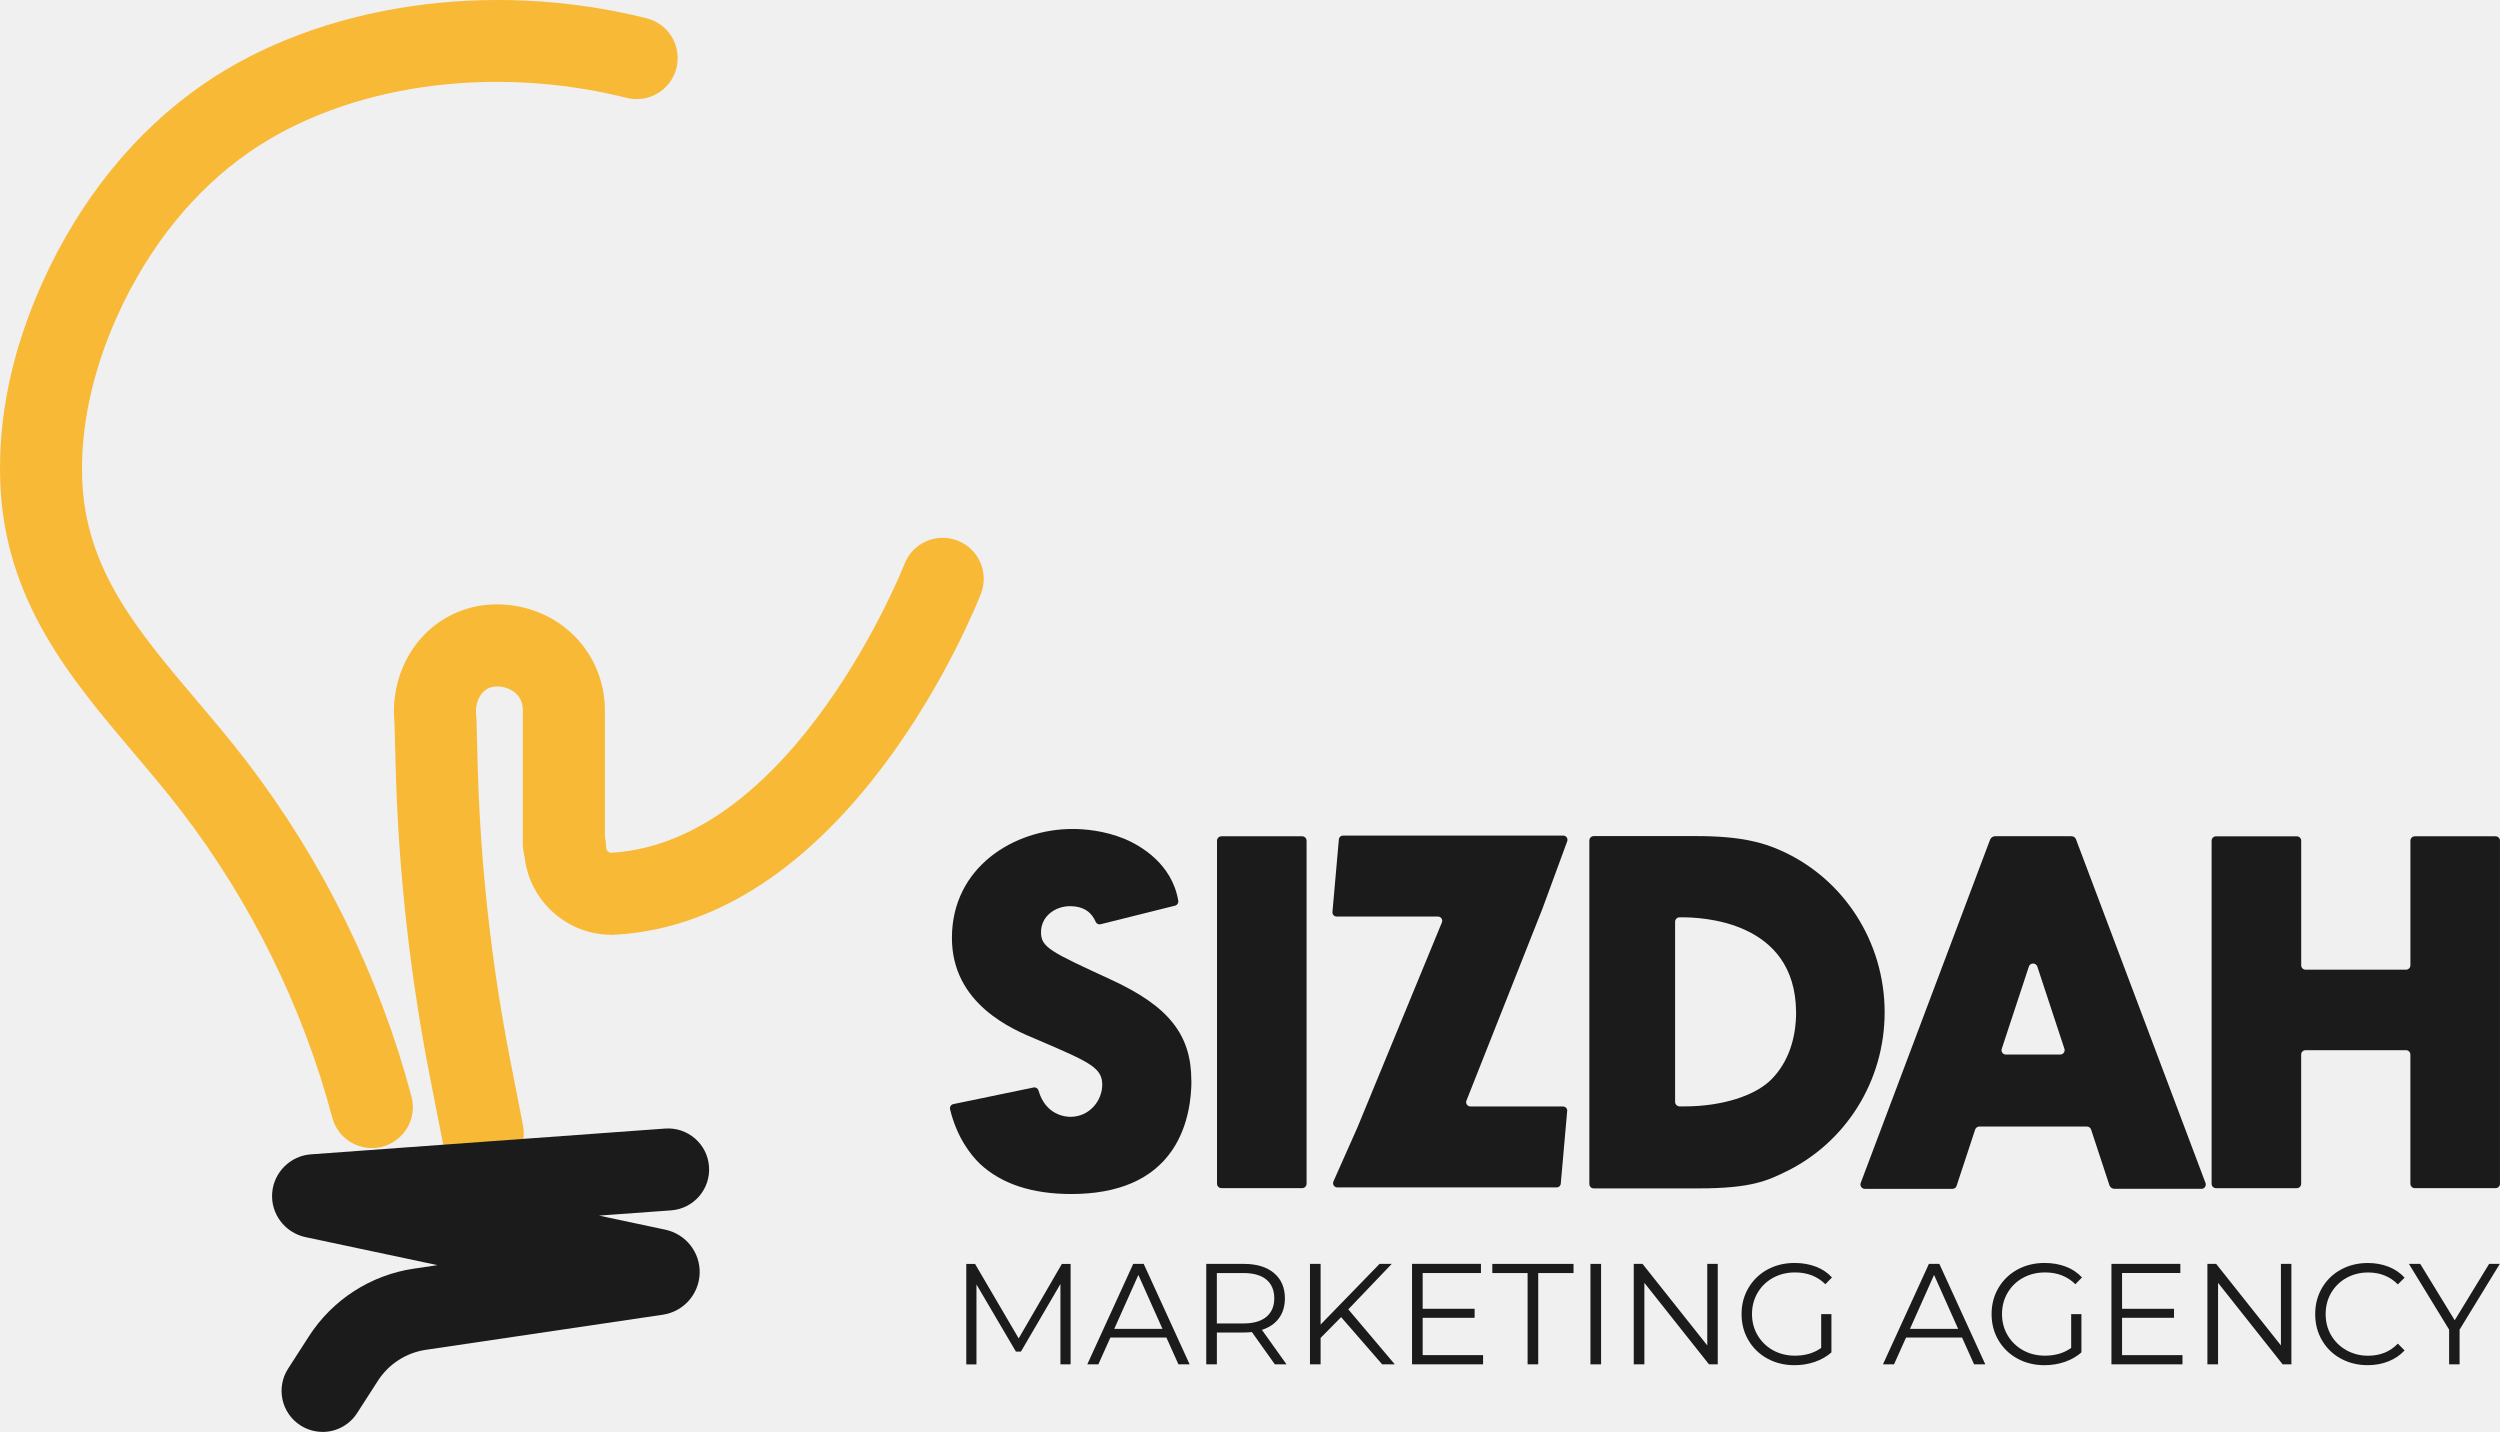
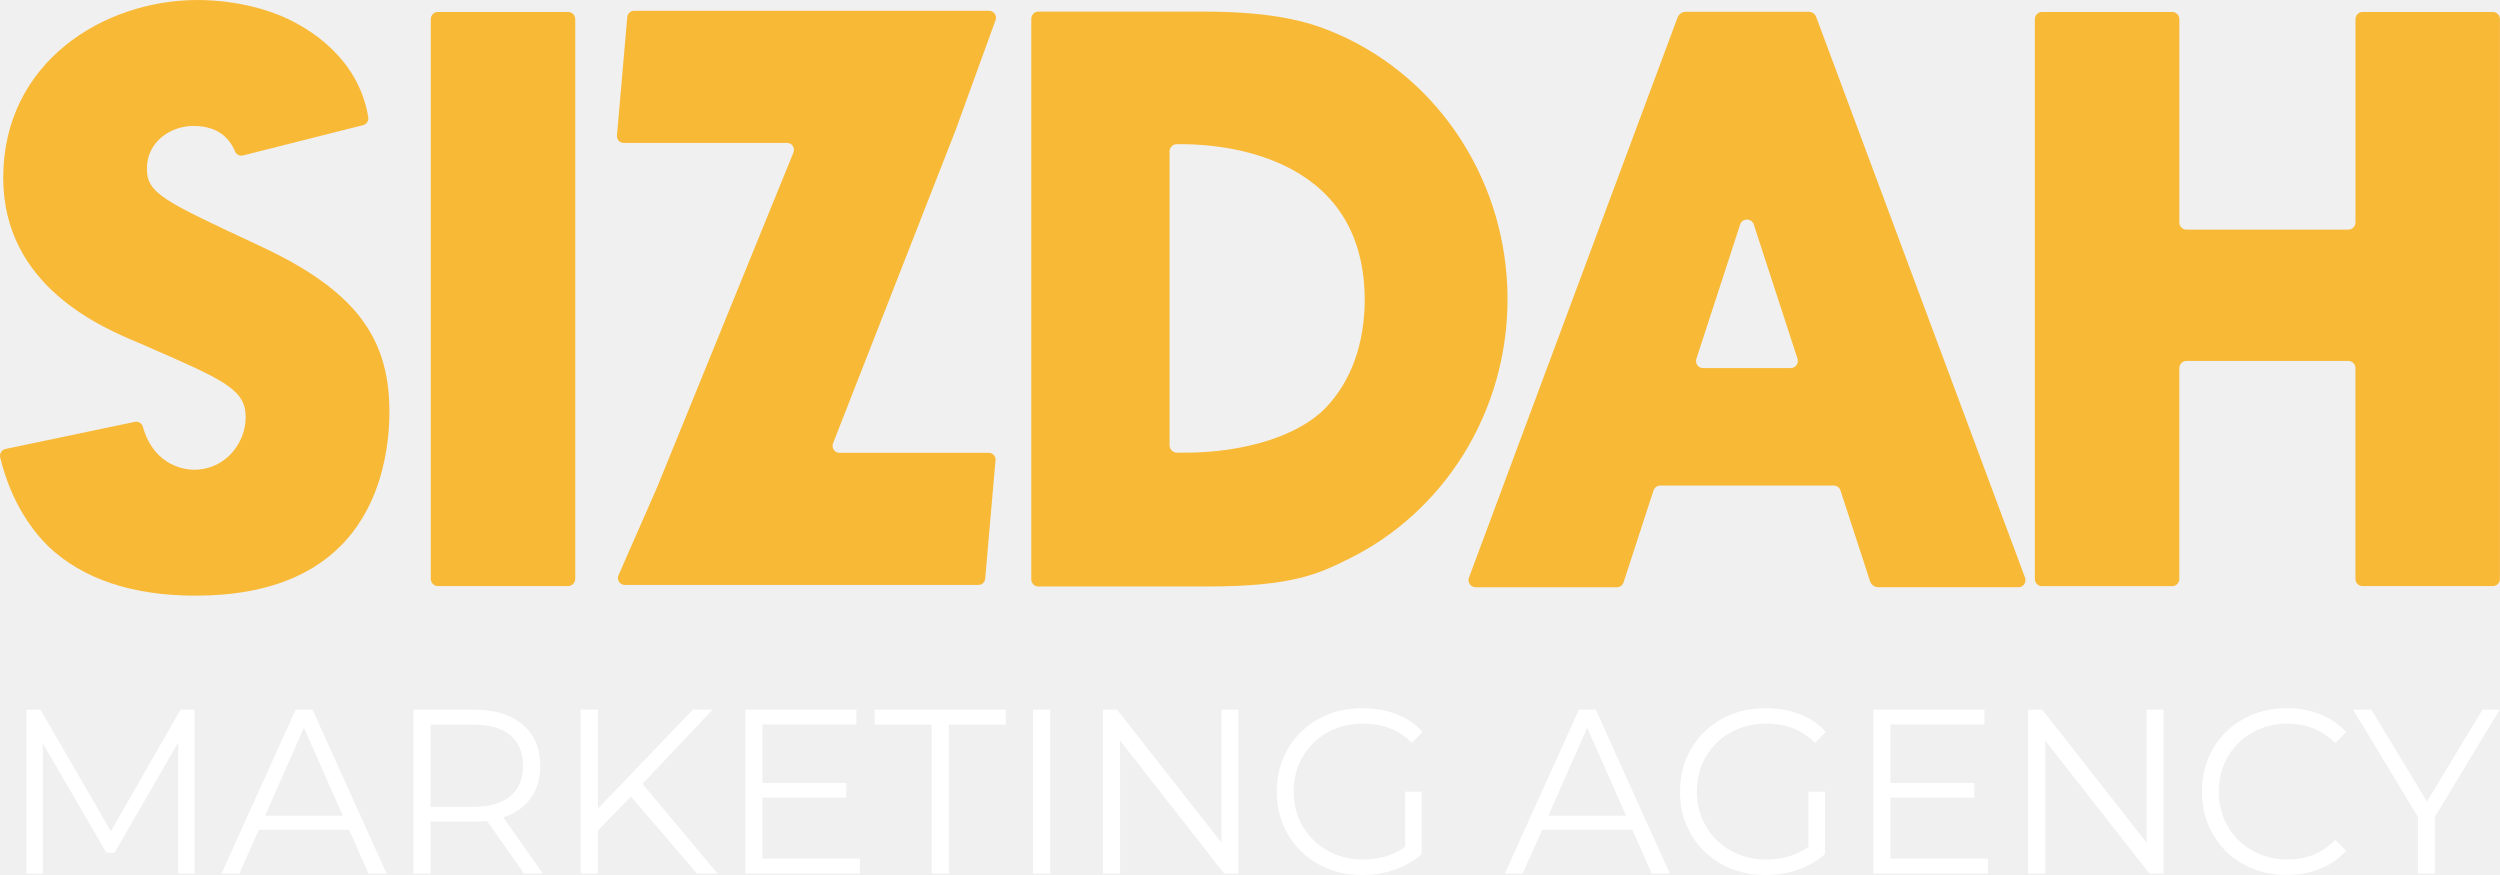
- <svg xmlns="http://www.w3.org/2000/svg" preserveAspectRatio="none" overflow="visible" style="display: block;" width="104" height="59.568" viewBox="0 0 104 59.568" fill="none">
-   <g id="Group 3">
-     <path id="Vector" d="M15.469 47.759C14.713 47.759 14.024 47.254 13.821 46.489C12.614 41.934 10.451 37.536 7.568 33.77C6.937 32.945 6.246 32.13 5.58 31.343C2.934 28.22 0.2 24.991 0.012 20.084C-0.093 17.354 0.505 14.534 1.788 11.703C3.336 8.284 5.634 5.455 8.43 3.522C13.265 0.178 20.342 -0.881 26.9 0.76C27.814 0.989 28.369 1.915 28.141 2.83C27.912 3.745 26.986 4.299 26.071 4.071C20.437 2.662 14.421 3.526 10.37 6.328C8.081 7.912 6.188 10.257 4.894 13.112C3.847 15.423 3.336 17.789 3.42 19.954C3.562 23.683 5.703 26.212 8.182 29.139C8.876 29.958 9.593 30.806 10.276 31.697C13.431 35.817 15.796 40.63 17.118 45.617C17.36 46.528 16.817 47.461 15.907 47.702C15.76 47.741 15.613 47.759 15.468 47.759H15.469Z" fill="#F8B937" />
-     <path id="Vector_2" d="M20.081 48.852C19.282 48.852 18.568 48.288 18.409 47.473L17.883 44.787C17.052 40.544 16.572 36.202 16.459 31.881L16.411 30.084C16.332 29.281 16.445 28.509 16.745 27.789C17.561 25.841 19.511 24.814 21.598 25.234C23.697 25.656 25.163 27.434 25.163 29.557V35.108C25.163 36.05 24.399 36.814 23.457 36.814C22.514 36.814 21.75 36.05 21.75 35.108V29.557C21.75 28.805 21.119 28.619 20.926 28.58C20.646 28.524 20.14 28.517 19.893 29.108C19.81 29.306 19.782 29.531 19.811 29.777L19.821 29.927L19.87 31.791C19.979 35.923 20.436 40.075 21.232 44.131L21.757 46.817C21.938 47.742 21.336 48.638 20.411 48.819C20.301 48.841 20.19 48.852 20.081 48.852Z" fill="#F8B937" />
-     <path id="Vector_3" d="M25.486 38.888H25.444C23.436 38.888 21.802 37.255 21.802 35.247C21.802 34.304 22.566 33.541 23.509 33.541C24.451 33.541 25.215 34.304 25.215 35.247C25.215 35.365 25.305 35.463 25.42 35.475C33.05 35.031 37.581 23.578 37.627 23.462C37.968 22.583 38.956 22.148 39.834 22.489C40.713 22.831 41.148 23.818 40.807 24.697C40.59 25.256 35.379 38.39 25.529 38.887L25.486 38.889V38.888Z" fill="#F8B937" />
-     <path id="Vector_4" d="M13.418 59.566C13.102 59.566 12.782 59.478 12.496 59.294C11.704 58.785 11.475 57.729 11.984 56.937L12.849 55.593C13.83 54.068 15.421 53.041 17.215 52.776L18.2 52.63L12.697 51.462C11.838 51.272 11.254 50.481 11.323 49.62C11.39 48.766 12.082 48.081 12.935 48.02L27.669 46.948C28.607 46.88 29.427 47.586 29.495 48.525C29.564 49.465 28.857 50.283 27.918 50.351L24.919 50.569L27.683 51.156C28.542 51.343 29.135 52.108 29.106 52.975C29.076 53.843 28.432 54.565 27.573 54.692L17.716 56.152C16.895 56.274 16.169 56.743 15.72 57.441L14.855 58.785C14.529 59.292 13.98 59.568 13.418 59.568V59.566Z" fill="#1B1B1B" />
-     <g id="Group">
-       <path id="Vector_5" d="M49.563 44.964C49.563 45.605 49.458 46.833 48.757 47.857C47.933 49.06 46.522 49.671 44.562 49.671C42.934 49.671 41.658 49.249 40.768 48.418C40.381 48.044 39.808 47.32 39.523 46.148C39.498 46.051 39.56 45.952 39.658 45.931L42.997 45.239C43.088 45.221 43.176 45.276 43.202 45.366C43.5 46.402 44.341 46.46 44.523 46.46C45.345 46.46 45.854 45.765 45.854 45.122C45.854 44.414 45.308 44.178 43.272 43.302L43.102 43.229C42.145 42.833 39.6 41.78 39.6 39.017C39.6 36.073 42.186 34.485 44.619 34.485C45.08 34.485 45.939 34.544 46.813 34.91C47.432 35.177 48.756 35.921 49.016 37.472C49.031 37.563 48.974 37.653 48.885 37.675L45.786 38.448C45.703 38.469 45.616 38.428 45.581 38.35C45.431 38 45.139 37.697 44.503 37.697C43.915 37.697 43.306 38.102 43.306 38.78C43.306 39.41 43.693 39.589 46.209 40.749C48.621 41.858 49.56 43.04 49.56 44.963L49.563 44.964Z" fill="#1B1B1B" />
-       <path id="Vector_6" d="M54.354 34.974V49.242C54.354 49.343 54.272 49.426 54.17 49.426H50.811C50.71 49.426 50.628 49.343 50.628 49.242V34.974C50.628 34.873 50.71 34.79 50.811 34.79H54.17C54.272 34.79 54.354 34.873 54.354 34.974Z" fill="#1B1B1B" />
-       <path id="Vector_7" d="M65.196 46.205L64.93 49.221C64.93 49.318 64.851 49.397 64.754 49.397H55.633C55.505 49.397 55.419 49.266 55.471 49.148L56.461 46.919V46.916L56.464 46.914L59.983 38.373C60.031 38.258 59.946 38.129 59.819 38.129H55.606C55.508 38.129 55.429 38.05 55.429 37.952L55.695 34.937C55.695 34.839 55.774 34.76 55.872 34.76H65.03C65.153 34.76 65.239 34.883 65.196 34.998L64.16 37.816L61.004 45.786C60.958 45.902 61.044 46.029 61.169 46.029H65.02C65.118 46.029 65.197 46.107 65.198 46.206L65.196 46.205Z" fill="#1B1B1B" />
-       <path id="Vector_8" d="M78.401 42.109C78.401 43.519 78.008 44.889 77.265 46.07C76.54 47.219 75.521 48.139 74.317 48.728C73.54 49.108 72.868 49.437 70.673 49.437H66.298C66.198 49.437 66.117 49.355 66.117 49.255V34.965C66.117 34.864 66.2 34.781 66.301 34.781H70.563C72.458 34.781 73.364 35.064 74.059 35.371C76.696 36.533 78.4 39.177 78.401 42.109ZM74.717 42.099C74.69 38.289 70.765 38.144 69.866 38.161C69.765 38.163 69.684 38.246 69.684 38.347V45.836C69.684 45.94 69.769 46.026 69.874 46.026H70.072C71.627 46.026 73.019 45.59 73.705 44.888C74.368 44.209 74.718 43.245 74.718 42.101L74.717 42.099Z" fill="#1B1B1B" />
-       <path id="Vector_9" d="M91.578 49.455H87.962C87.865 49.455 87.782 49.393 87.751 49.303L86.989 46.988C86.965 46.914 86.895 46.864 86.816 46.864H82.34C82.261 46.864 82.191 46.915 82.166 46.991L81.394 49.332C81.37 49.406 81.301 49.456 81.224 49.456H77.577C77.45 49.456 77.362 49.33 77.406 49.21L82.786 34.934C82.82 34.845 82.906 34.786 83.001 34.786H86.172C86.257 34.786 86.332 34.838 86.362 34.917L91.749 49.211C91.793 49.33 91.706 49.456 91.58 49.456L91.578 49.455ZM85.879 43.627L84.753 40.211C84.698 40.04 84.456 40.04 84.4 40.211L83.272 43.633C83.234 43.749 83.32 43.869 83.443 43.869H85.705C85.831 43.869 85.92 43.746 85.88 43.628L85.879 43.627Z" fill="#1B1B1B" />
-       <path id="Vector_10" d="M103.999 34.974V49.244C103.999 49.345 103.916 49.427 103.815 49.427H100.456C100.354 49.427 100.272 49.345 100.272 49.242V43.871C100.272 43.77 100.189 43.687 100.088 43.687H95.912C95.811 43.687 95.728 43.77 95.728 43.871V49.245C95.728 49.346 95.646 49.428 95.545 49.428H92.186C92.085 49.428 92.003 49.346 92.003 49.245V34.975C92.003 34.874 92.085 34.791 92.186 34.791H95.547C95.648 34.791 95.73 34.873 95.73 34.974V40.156C95.73 40.257 95.811 40.339 95.912 40.339H100.088C100.19 40.339 100.273 40.256 100.273 40.154V34.974C100.273 34.873 100.355 34.79 100.456 34.79H103.815C103.916 34.79 103.999 34.873 104 34.975L103.999 34.974Z" fill="#1B1B1B" />
-     </g>
-     <g id="Group_2">
-       <path id="Vector_11" d="M44.537 52.578V56.757H44.114V53.414L42.471 56.227H42.262L40.621 53.433V56.759H40.197V52.579H40.562L42.377 55.678L44.174 52.579H44.538L44.537 52.578Z" fill="#1B1B1B" />
-       <path id="Vector_12" d="M48.52 55.641H46.192L45.691 56.757H45.231L47.142 52.578H47.578L49.489 56.757H49.023L48.522 55.641H48.52ZM48.359 55.282L47.356 53.037L46.353 55.282H48.359Z" fill="#1B1B1B" />
-       <path id="Vector_13" d="M53.034 56.757L52.079 55.414C51.971 55.426 51.859 55.432 51.744 55.432H50.622V56.757H50.18V52.578H51.744C52.277 52.578 52.696 52.705 52.998 52.959C53.301 53.214 53.452 53.564 53.452 54.01C53.452 54.336 53.369 54.612 53.205 54.836C53.04 55.062 52.803 55.224 52.496 55.323L53.518 56.755H53.034V56.757ZM52.681 54.781C52.9 54.597 53.01 54.341 53.01 54.01C53.01 53.679 52.9 53.412 52.681 53.231C52.462 53.05 52.146 52.959 51.732 52.959H50.621V55.055H51.732C52.146 55.055 52.462 54.963 52.681 54.78V54.781Z" fill="#1B1B1B" />
-       <path id="Vector_14" d="M55.791 54.792L54.937 55.658V56.756H54.495V52.576H54.937V55.102L57.391 52.576H57.898L56.089 54.469L58.023 56.756H57.498L55.79 54.792H55.791Z" fill="#1B1B1B" />
-       <path id="Vector_15" d="M61.696 56.374V56.756H58.741V52.576H61.607V52.958H59.183V54.445H61.344V54.821H59.183V56.373H61.696V56.374Z" fill="#1B1B1B" />
-       <path id="Vector_16" d="M63.548 52.959H62.08V52.578H65.459V52.959H63.99V56.756H63.548V52.959Z" fill="#1B1B1B" />
-       <path id="Vector_17" d="M66.163 52.578H66.605V56.757H66.163V52.578Z" fill="#1B1B1B" />
-       <path id="Vector_18" d="M71.458 52.578V56.757H71.094L68.406 53.366V56.757H67.964V52.578H68.329L71.022 55.969V52.578H71.457H71.458Z" fill="#1B1B1B" />
-       <path id="Vector_19" d="M75.763 54.667H76.187V56.261C75.992 56.431 75.761 56.563 75.494 56.655C75.227 56.747 74.946 56.792 74.653 56.792C74.235 56.792 73.859 56.7 73.524 56.517C73.19 56.334 72.928 56.081 72.736 55.756C72.545 55.432 72.449 55.069 72.449 54.666C72.449 54.263 72.545 53.901 72.736 53.576C72.928 53.252 73.19 52.998 73.524 52.814C73.859 52.631 74.237 52.539 74.658 52.539C74.976 52.539 75.269 52.59 75.536 52.691C75.803 52.792 76.027 52.943 76.21 53.142L75.935 53.423C75.604 53.096 75.185 52.933 74.676 52.933C74.338 52.933 74.031 53.007 73.759 53.157C73.486 53.306 73.272 53.513 73.117 53.778C72.961 54.042 72.883 54.338 72.883 54.664C72.883 54.991 72.961 55.285 73.117 55.548C73.272 55.81 73.485 56.018 73.755 56.169C74.026 56.32 74.331 56.396 74.669 56.396C75.098 56.396 75.463 56.288 75.761 56.074V54.664L75.763 54.667Z" fill="#1B1B1B" />
-       <path id="Vector_20" d="M81.621 55.641H79.292L78.791 56.757H78.331L80.242 52.578H80.677L82.588 56.757H82.122L81.621 55.641ZM81.459 55.282L80.457 53.037L79.454 55.282H81.459Z" fill="#1B1B1B" />
-       <path id="Vector_21" d="M86.163 54.667H86.587V56.261C86.392 56.431 86.161 56.563 85.894 56.655C85.627 56.747 85.346 56.792 85.052 56.792C84.635 56.792 84.259 56.7 83.924 56.517C83.59 56.334 83.328 56.081 83.136 55.756C82.945 55.432 82.85 55.069 82.85 54.666C82.85 54.263 82.945 53.901 83.136 53.576C83.328 53.252 83.59 52.998 83.924 52.814C84.259 52.631 84.637 52.539 85.058 52.539C85.376 52.539 85.669 52.59 85.936 52.691C86.203 52.792 86.427 52.943 86.61 53.142L86.335 53.423C86.004 53.096 85.585 52.933 85.076 52.933C84.738 52.933 84.431 53.007 84.159 53.157C83.886 53.306 83.672 53.513 83.517 53.778C83.361 54.042 83.284 54.338 83.284 54.664C83.284 54.991 83.361 55.285 83.517 55.548C83.672 55.81 83.885 56.018 84.155 56.169C84.426 56.32 84.731 56.396 85.069 56.396C85.498 56.396 85.863 56.288 86.161 56.074V54.664L86.163 54.667Z" fill="#1B1B1B" />
-       <path id="Vector_22" d="M90.791 56.374V56.756H87.836V52.576H90.702V52.958H88.278V54.445H90.439V54.821H88.278V56.373H90.792L90.791 56.374Z" fill="#1B1B1B" />
-       <path id="Vector_23" d="M95.322 52.578V56.757H94.958L92.271 53.366V56.757H91.828V52.578H92.193L94.886 55.969V52.578H95.321H95.322Z" fill="#1B1B1B" />
-       <path id="Vector_24" d="M97.378 56.518C97.046 56.335 96.785 56.082 96.596 55.757C96.406 55.432 96.312 55.07 96.312 54.667C96.312 54.264 96.406 53.902 96.596 53.577C96.785 53.253 97.046 52.999 97.38 52.816C97.715 52.632 98.088 52.541 98.503 52.541C98.814 52.541 99.099 52.593 99.363 52.696C99.625 52.799 99.848 52.951 100.031 53.15L99.751 53.431C99.424 53.1 99.012 52.935 98.514 52.935C98.183 52.935 97.883 53.011 97.612 53.161C97.342 53.312 97.13 53.52 96.976 53.782C96.823 54.045 96.747 54.34 96.747 54.666C96.747 54.992 96.823 55.287 96.976 55.549C97.13 55.811 97.342 56.019 97.612 56.17C97.883 56.321 98.183 56.398 98.514 56.398C99.016 56.398 99.428 56.23 99.751 55.896L100.031 56.177C99.848 56.376 99.624 56.529 99.359 56.633C99.095 56.739 98.807 56.791 98.497 56.791C98.083 56.791 97.71 56.699 97.377 56.516L97.378 56.518Z" fill="#1B1B1B" />
-       <path id="Vector_25" d="M102.319 55.312V56.757H101.883V55.312L100.211 52.578H100.682L102.116 54.923L103.548 52.578H103.991L102.319 55.312Z" fill="#1B1B1B" />
-     </g>
-   </g>
+ <svg xmlns="http://www.w3.org/2000/svg" width="80" height="28" viewBox="0 0 80 28" fill="none">
+   <path d="M12.463 13.153C12.463 13.958 12.333 15.499 11.464 16.784C10.441 18.295 8.69 19.061 6.259 19.061C4.239 19.061 2.656 18.533 1.552 17.489C1.072 17.019 0.361 16.111 0.007 14.64C-0.024 14.517 0.053 14.393 0.175 14.367L4.317 13.499C4.43 13.476 4.54 13.545 4.572 13.658C4.942 14.959 5.984 15.031 6.21 15.031C7.23 15.031 7.862 14.159 7.862 13.352C7.862 12.463 7.184 12.167 4.658 11.067L4.448 10.975C3.26 10.479 0.103 9.157 0.103 5.688C0.103 1.993 3.312 0 6.33 0C6.902 0 7.967 0.074 9.052 0.533C9.819 0.868 11.462 1.802 11.785 3.749C11.803 3.864 11.733 3.976 11.622 4.004L7.777 4.974C7.675 5 7.567 4.949 7.524 4.852C7.336 4.412 6.975 4.031 6.186 4.031C5.456 4.031 4.701 4.54 4.701 5.391C4.701 6.182 5.181 6.406 8.303 7.863C11.295 9.255 12.46 10.738 12.46 13.152L12.463 13.153Z" fill="#F8B937" />
+   <path d="M18.408 0.613V18.523C18.408 18.65 18.305 18.754 18.18 18.754H14.013C13.887 18.754 13.785 18.65 13.785 18.523V0.613C13.785 0.486 13.887 0.383 14.013 0.383H18.18C18.305 0.383 18.408 0.486 18.408 0.613Z" fill="#F8B937" />
+   <path d="M31.858 14.711L31.528 18.497C31.528 18.619 31.43 18.718 31.309 18.718H19.993C19.835 18.718 19.728 18.553 19.793 18.406L21.021 15.607V15.604L21.024 15.602L25.39 4.881C25.45 4.736 25.344 4.574 25.188 4.574H19.96C19.839 4.574 19.741 4.475 19.741 4.352L20.071 0.567C20.071 0.445 20.169 0.346 20.29 0.346H31.652C31.805 0.346 31.911 0.5 31.858 0.644L30.573 4.182L26.658 14.185C26.6 14.331 26.707 14.49 26.862 14.49H31.64C31.761 14.49 31.859 14.589 31.861 14.713L31.858 14.711Z" fill="#F8B937" />
+   <path d="M48.241 9.569C48.241 11.339 47.753 13.058 46.831 14.542C45.933 15.984 44.668 17.138 43.173 17.878C42.21 18.354 41.376 18.767 38.653 18.767H33.226C33.102 18.767 33.001 18.665 33.001 18.54V0.601C33.001 0.475 33.103 0.371 33.228 0.371H38.516C40.868 0.371 41.991 0.727 42.854 1.111C46.126 2.57 48.239 5.889 48.241 9.569ZM43.67 9.557C43.637 4.774 38.767 4.592 37.652 4.614C37.527 4.617 37.426 4.72 37.426 4.847V14.247C37.426 14.378 37.531 14.486 37.662 14.486H37.907C39.837 14.486 41.563 13.938 42.414 13.057C43.237 12.205 43.672 10.995 43.672 9.559L43.67 9.557Z" fill="#F8B937" />
+   <path d="M64.589 18.79H60.102C59.983 18.79 59.879 18.713 59.842 18.599L58.895 15.694C58.865 15.601 58.779 15.538 58.681 15.538H53.128C53.03 15.538 52.942 15.602 52.912 15.697L51.954 18.636C51.924 18.729 51.839 18.792 51.743 18.792H47.218C47.061 18.792 46.952 18.633 47.007 18.483L53.681 0.563C53.723 0.451 53.829 0.377 53.947 0.377H57.882C57.987 0.377 58.08 0.443 58.118 0.542L64.801 18.484C64.856 18.633 64.748 18.792 64.591 18.792L64.589 18.79ZM57.519 11.475L56.122 7.187C56.053 6.973 55.753 6.973 55.684 7.187L54.284 11.482C54.237 11.628 54.343 11.779 54.496 11.779H57.303C57.458 11.779 57.569 11.625 57.52 11.476L57.519 11.475Z" fill="#F8B937" />
+   <path d="M79.998 0.613V18.525C79.998 18.652 79.896 18.755 79.771 18.755H75.603C75.476 18.755 75.374 18.652 75.374 18.523V11.781C75.374 11.654 75.272 11.55 75.147 11.55H69.965C69.84 11.55 69.738 11.654 69.738 11.781V18.526C69.738 18.653 69.635 18.757 69.51 18.757H65.343C65.218 18.757 65.115 18.653 65.115 18.526V0.614C65.115 0.488 65.218 0.384 65.343 0.384H69.513C69.638 0.384 69.739 0.486 69.739 0.613V7.118C69.739 7.245 69.84 7.347 69.965 7.347H75.147C75.273 7.347 75.376 7.244 75.376 7.115V0.613C75.376 0.486 75.478 0.383 75.603 0.383H79.771C79.896 0.383 79.998 0.486 79.999 0.614L79.998 0.613Z" fill="#F8B937" />
+   <path d="M6.228 22.709V27.956H5.702V23.759L3.665 27.29H3.406L1.369 23.783V27.957H0.844V22.71H1.296L3.548 26.601L5.777 22.71H6.23L6.228 22.709Z" fill="white" />
+   <path d="M11.17 26.554H8.281L7.659 27.956H7.089L9.459 22.709H10.001L12.371 27.956H11.793L11.171 26.554H11.17ZM10.97 26.104L9.726 23.286L8.481 26.104H10.97Z" fill="white" />
+   <path d="M16.77 27.956L15.584 26.27C15.45 26.284 15.312 26.292 15.17 26.292H13.777V27.956H13.229V22.709H15.17C15.831 22.709 16.351 22.869 16.725 23.188C17.101 23.507 17.288 23.947 17.288 24.507C17.288 24.916 17.186 25.263 16.981 25.544C16.777 25.827 16.483 26.031 16.103 26.155L17.37 27.953H16.77V27.956ZM16.332 25.474C16.604 25.244 16.739 24.922 16.739 24.507C16.739 24.092 16.604 23.756 16.332 23.529C16.06 23.302 15.668 23.188 15.154 23.188H13.776V25.818H15.154C15.668 25.818 16.06 25.703 16.332 25.473V25.474Z" fill="white" />
+   <path d="M20.191 25.488L19.131 26.575V27.954H18.582V22.707H19.131V25.877L22.175 22.707H22.804L20.559 25.083L22.96 27.954H22.307L20.189 25.488H20.191Z" fill="white" />
+   <path d="M27.516 27.474V27.954H23.85V22.707H27.405V23.186H24.398V25.053H27.08V25.525H24.398V27.473H27.516V27.474Z" fill="white" />
+   <path d="M29.814 23.188H27.992V22.709H32.184V23.188H30.363V27.954H29.814V23.188Z" fill="white" />
+   <path d="M33.058 22.709H33.606V27.956H33.058V22.709Z" fill="white" />
+   <path d="M39.627 22.709V27.956H39.175L35.842 23.698V27.956H35.293V22.709H35.745L39.086 26.966V22.709H39.626H39.627Z" fill="white" />
+   <path d="M44.969 25.333H45.494V27.333C45.252 27.547 44.966 27.713 44.635 27.828C44.303 27.944 43.955 28 43.591 28C43.072 28 42.606 27.885 42.191 27.655C41.776 27.425 41.451 27.107 41.213 26.699C40.975 26.293 40.857 25.837 40.857 25.331C40.857 24.826 40.975 24.371 41.213 23.963C41.451 23.557 41.776 23.238 42.191 23.007C42.606 22.777 43.075 22.662 43.598 22.662C43.992 22.662 44.355 22.726 44.687 22.853C45.018 22.98 45.296 23.169 45.523 23.418L45.182 23.771C44.772 23.361 44.252 23.156 43.619 23.156C43.2 23.156 42.82 23.249 42.482 23.437C42.143 23.625 41.878 23.884 41.685 24.217C41.492 24.549 41.396 24.92 41.396 25.33C41.396 25.739 41.492 26.109 41.685 26.439C41.878 26.768 42.142 27.029 42.477 27.218C42.813 27.407 43.192 27.504 43.611 27.504C44.144 27.504 44.596 27.368 44.966 27.099V25.33L44.969 25.333Z" fill="white" />
+   <path d="M52.235 26.554H49.347L48.725 27.956H48.154L50.525 22.709H51.065L53.435 27.956H52.858L52.235 26.554ZM52.035 26.104L50.791 23.286L49.547 26.104H52.035Z" fill="white" />
+   <path d="M57.871 25.333H58.397V27.333C58.155 27.547 57.868 27.713 57.537 27.828C57.206 27.944 56.857 28 56.493 28C55.974 28 55.508 27.885 55.093 27.655C54.678 27.425 54.353 27.107 54.115 26.699C53.878 26.293 53.76 25.837 53.76 25.331C53.76 24.826 53.878 24.371 54.115 23.963C54.353 23.557 54.678 23.238 55.093 23.007C55.508 22.777 55.977 22.662 56.5 22.662C56.895 22.662 57.258 22.726 57.589 22.853C57.92 22.98 58.198 23.169 58.425 23.418L58.084 23.771C57.674 23.361 57.154 23.156 56.522 23.156C56.103 23.156 55.722 23.249 55.384 23.437C55.046 23.625 54.781 23.884 54.588 24.217C54.395 24.549 54.298 24.92 54.298 25.33C54.298 25.739 54.395 26.109 54.588 26.439C54.781 26.768 55.044 27.029 55.38 27.218C55.715 27.407 56.094 27.504 56.513 27.504C57.046 27.504 57.498 27.368 57.868 27.099V25.33L57.871 25.333Z" fill="white" />
+   <path d="M63.613 27.474V27.954H59.946V22.707H63.502V23.186H60.495V25.053H63.176V25.525H60.495V27.473H63.614L63.613 27.474Z" fill="white" />
+   <path d="M69.234 22.709V27.956H68.782L65.448 23.698V27.956H64.899V22.709H65.352L68.692 26.966V22.709H69.233H69.234Z" fill="white" />
+   <path d="M71.785 27.655C71.373 27.425 71.049 27.107 70.814 26.699C70.579 26.291 70.463 25.837 70.463 25.331C70.463 24.826 70.579 24.371 70.814 23.963C71.049 23.557 71.373 23.238 71.788 23.007C72.203 22.777 72.666 22.662 73.18 22.662C73.566 22.662 73.92 22.728 74.247 22.857C74.573 22.987 74.849 23.178 75.077 23.427L74.728 23.78C74.324 23.364 73.812 23.157 73.195 23.157C72.784 23.157 72.411 23.252 72.076 23.442C71.74 23.631 71.477 23.892 71.287 24.221C71.097 24.55 71.001 24.92 71.001 25.33C71.001 25.739 71.097 26.109 71.287 26.439C71.477 26.768 71.74 27.029 72.076 27.218C72.411 27.407 72.784 27.504 73.195 27.504C73.817 27.504 74.328 27.294 74.728 26.874L75.077 27.227C74.849 27.476 74.571 27.668 74.243 27.799C73.915 27.932 73.558 27.997 73.173 27.997C72.659 27.997 72.197 27.882 71.783 27.652L71.785 27.655Z" fill="white" />
+   <path d="M77.915 26.142V27.956H77.374V26.142L75.3 22.709H75.885L77.663 25.654L79.44 22.709H79.989L77.915 26.142Z" fill="white" />
</svg>
